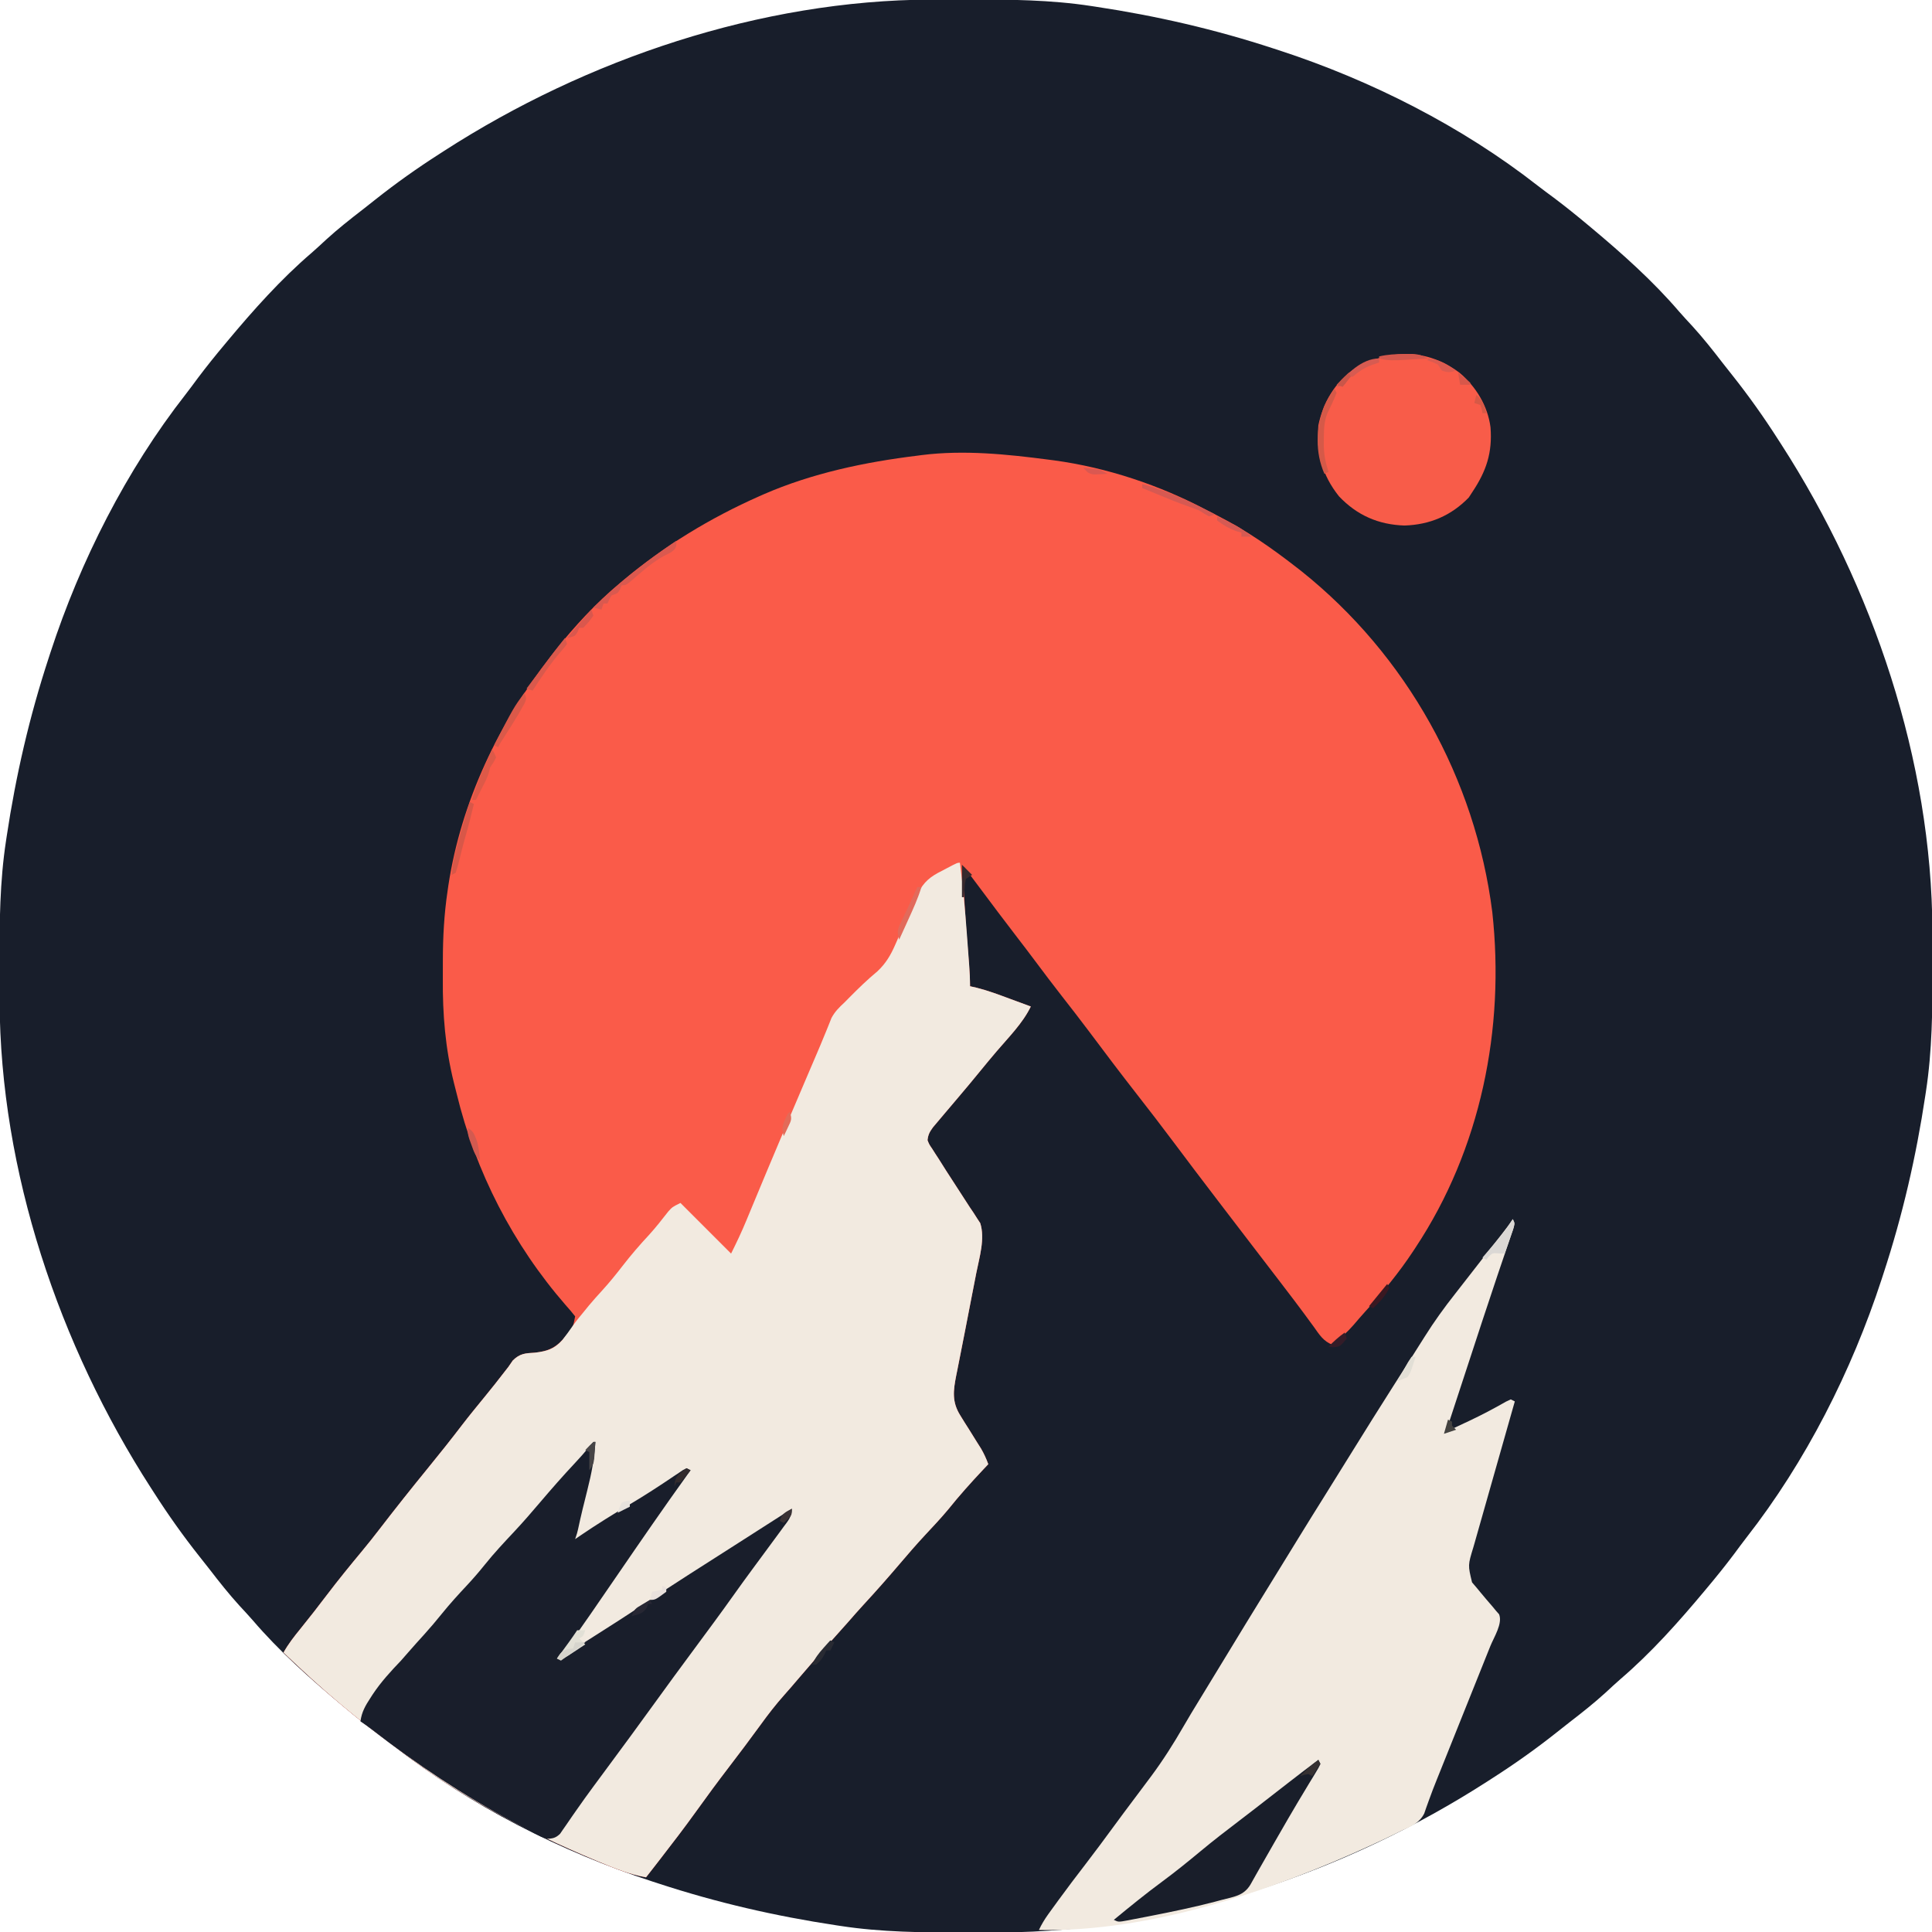
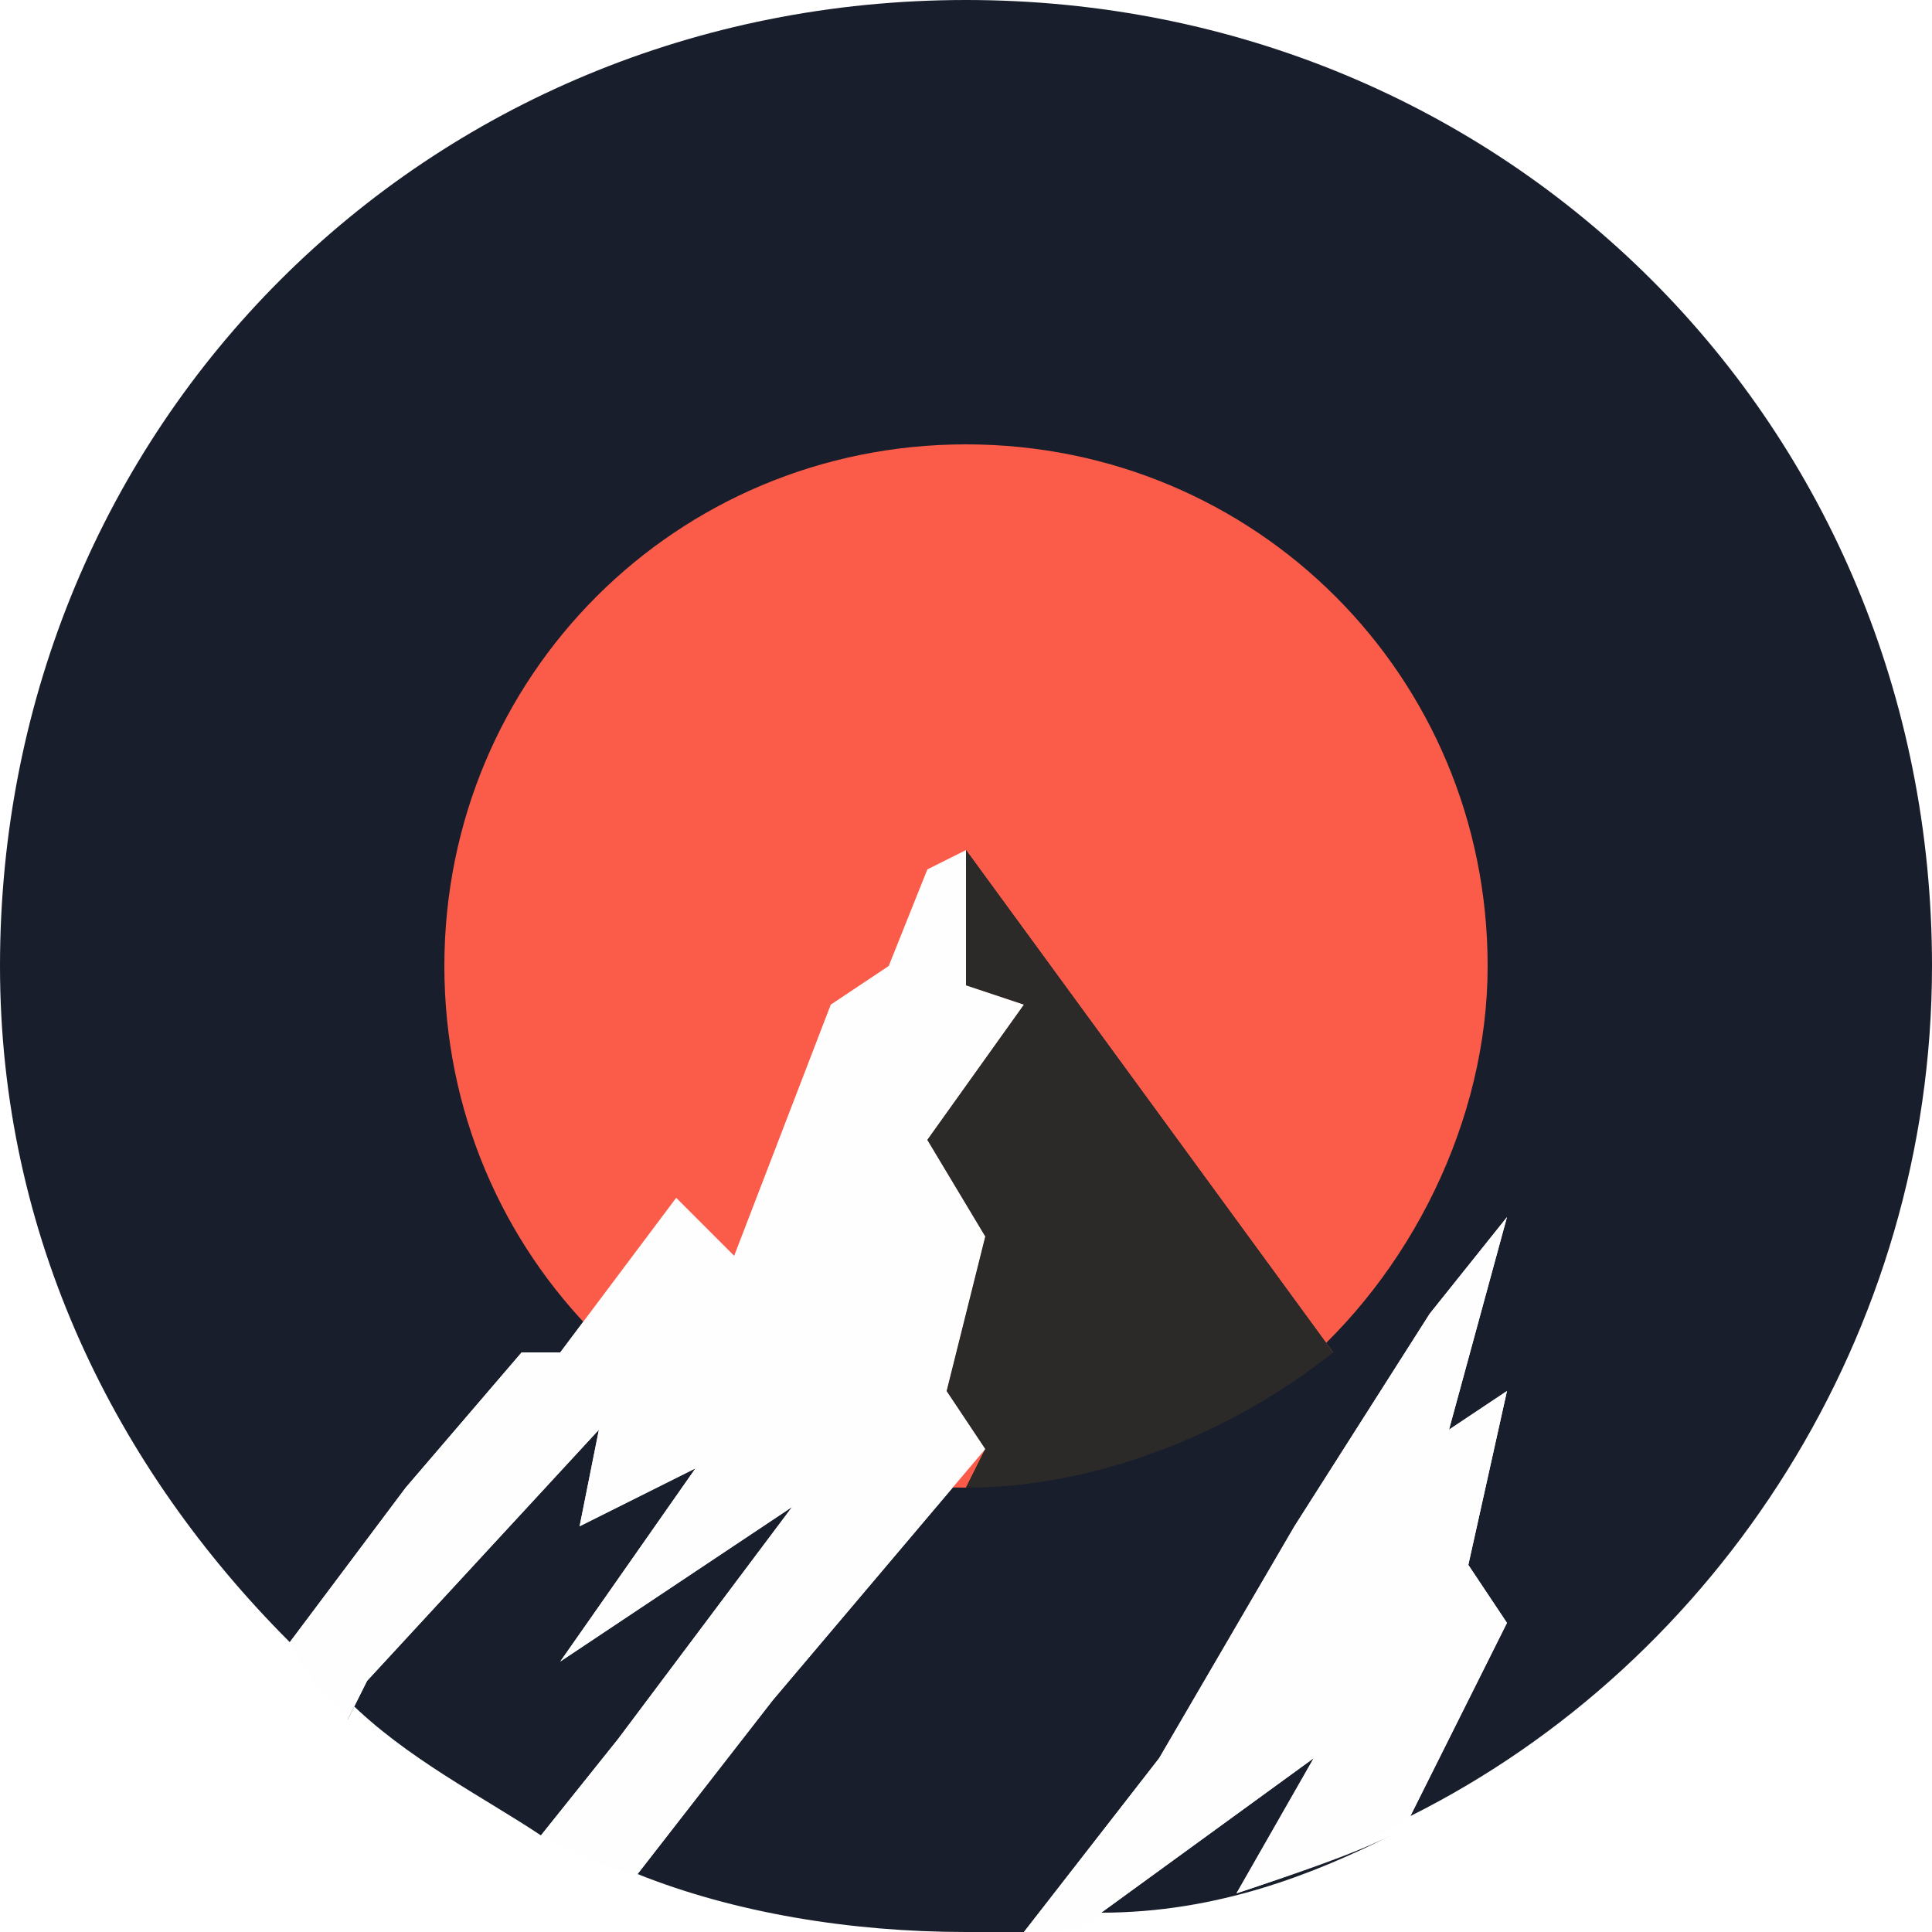
- <svg xmlns="http://www.w3.org/2000/svg" version="1.1" width="954" height="954">
-   <path d="M0 0 C1.274 -0.007 2.548 -0.014 3.861 -0.021 C7.952 -0.041 12.042 -0.046 16.133 -0.047 C16.83 -0.047 17.527 -0.047 18.245 -0.048 C38.721 -0.049 58.968 0.079 79.258 3.203 C79.934 3.305 80.611 3.407 81.308 3.512 C111.342 8.037 140.37 14.724 169.258 24.203 C170.183 24.503 171.108 24.804 172.061 25.113 C217.263 39.881 262.056 62.538 299.554 91.88 C302.193 93.929 304.884 95.904 307.57 97.891 C313.269 102.17 318.795 106.627 324.258 111.203 C325.034 111.85 325.034 111.85 325.826 112.51 C341.149 125.306 356.395 138.882 369.395 154.062 C371.547 156.535 373.778 158.926 376.008 161.328 C381.232 167.064 385.998 173.089 390.729 179.233 C392.351 181.324 393.996 183.395 395.645 185.465 C403.764 195.697 411.22 206.201 418.258 217.203 C419.021 218.383 419.021 218.383 419.799 219.586 C465.1 289.866 494.15 375.847 494.461 459.945 C494.468 461.22 494.475 462.494 494.482 463.807 C494.502 467.897 494.507 471.988 494.508 476.078 C494.508 477.124 494.508 477.124 494.509 478.19 C494.51 498.666 494.382 518.914 491.258 539.203 C491.105 540.218 491.105 540.218 490.949 541.253 C486.424 571.287 479.737 600.316 470.258 629.203 C469.808 630.591 469.808 630.591 469.348 632.006 C454.58 677.208 431.923 722.001 402.581 759.5 C400.532 762.138 398.557 764.829 396.57 767.516 C392.291 773.214 387.834 778.741 383.258 784.203 C382.827 784.721 382.395 785.238 381.951 785.771 C369.155 801.094 355.579 816.341 340.398 829.34 C337.926 831.492 335.535 833.723 333.133 835.953 C327.397 841.177 321.372 845.943 315.228 850.674 C313.137 852.297 311.066 853.941 308.996 855.59 C298.764 863.71 288.26 871.166 277.258 878.203 C276.078 878.966 276.078 878.966 274.875 879.744 C204.595 925.046 118.614 954.095 34.516 954.406 C33.241 954.413 31.967 954.42 30.654 954.428 C26.564 954.447 22.473 954.452 18.383 954.453 C17.686 954.453 16.989 954.454 16.271 954.454 C-4.205 954.455 -24.453 954.327 -44.742 951.203 C-45.757 951.05 -45.757 951.05 -46.792 950.895 C-76.826 946.369 -105.855 939.682 -134.742 930.203 C-136.13 929.753 -136.13 929.753 -137.545 929.293 C-182.747 914.525 -227.54 891.868 -265.039 862.526 C-267.677 860.477 -270.369 858.502 -273.055 856.516 C-278.753 852.236 -284.28 847.78 -289.742 843.203 C-290.26 842.772 -290.777 842.341 -291.311 841.896 C-306.633 829.1 -321.88 815.524 -334.879 800.344 C-337.031 797.871 -339.262 795.48 -341.492 793.078 C-346.716 787.343 -351.482 781.318 -356.213 775.173 C-357.836 773.083 -359.48 771.011 -361.129 768.941 C-369.249 758.709 -376.705 748.205 -383.742 737.203 C-384.251 736.417 -384.759 735.63 -385.283 734.82 C-430.585 664.54 -459.634 578.56 -459.945 494.461 C-459.952 493.187 -459.959 491.912 -459.967 490.6 C-459.986 486.509 -459.991 482.419 -459.992 478.328 C-459.992 477.631 -459.993 476.934 -459.993 476.216 C-459.994 455.74 -459.866 435.493 -456.742 415.203 C-456.589 414.188 -456.589 414.188 -456.434 413.153 C-451.908 383.119 -445.221 354.091 -435.742 325.203 C-435.442 324.278 -435.142 323.353 -434.833 322.4 C-420.064 277.198 -397.408 232.405 -368.065 194.907 C-366.016 192.268 -364.041 189.577 -362.055 186.891 C-357.775 181.192 -353.319 175.665 -348.742 170.203 C-348.311 169.686 -347.88 169.168 -347.436 168.635 C-334.639 153.312 -321.063 138.066 -305.883 125.066 C-303.41 122.914 -301.019 120.683 -298.617 118.453 C-292.882 113.229 -286.857 108.463 -280.712 103.732 C-278.622 102.11 -276.55 100.465 -274.48 98.816 C-264.248 90.697 -253.744 83.241 -242.742 76.203 C-241.956 75.695 -241.169 75.186 -240.359 74.662 C-170.079 29.361 -84.099 0.311 0 0 Z " fill="#181E2B" transform="translate(459.7422,-0.203125)" />
-   <path d="M0 0 C0.826 0.107 1.653 0.214 2.504 0.324 C28.756 3.893 54.761 12.604 78.124 25.009 C80.004 26.002 81.896 26.968 83.793 27.93 C97.448 34.927 109.907 43.574 122 53 C122.878 53.683 123.756 54.366 124.66 55.07 C176.52 96.466 210.541 157.522 218.875 223.375 C225.201 280.964 213.16 340.418 181 389 C180.6 389.609 180.201 390.218 179.789 390.846 C172.752 401.508 164.73 411.226 156.125 420.652 C154.165 422.818 152.267 425.025 150.375 427.25 C147.204 430.904 143.745 433.943 140 437 C135.525 435.463 133.39 431.87 130.75 428.188 C129.686 426.736 128.621 425.286 127.555 423.836 C126.985 423.057 126.415 422.278 125.827 421.476 C122.56 417.05 119.215 412.684 115.875 408.312 C115.187 407.411 114.499 406.509 113.791 405.58 C109.363 399.777 104.92 393.985 100.465 388.203 C95.896 382.27 91.352 376.317 86.807 370.366 C85.571 368.748 84.336 367.131 83.1 365.513 C75.815 355.978 68.557 346.425 61.375 336.812 C55.479 328.924 49.468 321.133 43.406 313.371 C35.341 303.039 27.43 292.592 19.589 282.089 C15.209 276.241 10.719 270.48 6.22 264.722 C1.828 259.091 -2.478 253.402 -6.749 247.679 C-9.737 243.676 -12.757 239.702 -15.812 235.75 C-22.049 227.674 -28.148 219.496 -34.26 211.326 C-36.837 207.882 -39.418 204.441 -42 201 C-42.247 212.971 -41.469 224.761 -40.5 236.688 C-40.284 239.399 -40.07 242.11 -39.858 244.821 C-39.727 246.492 -39.593 248.163 -39.457 249.833 C-39.185 253.239 -39 256.58 -39 260 C-37.917 260.245 -36.834 260.49 -35.719 260.742 C-30.168 262.13 -24.858 264.135 -19.5 266.125 C-18.487 266.498 -17.474 266.87 -16.43 267.254 C-13.952 268.166 -11.475 269.081 -9 270 C-13.012 278.3 -19.914 285.12 -25.861 292.111 C-28.779 295.544 -31.656 299.005 -34.5 302.5 C-37.788 306.54 -41.128 310.53 -44.5 314.5 C-45.882 316.132 -47.263 317.765 -48.644 319.398 C-49.544 320.461 -50.445 321.522 -51.349 322.583 C-52.614 324.07 -53.87 325.566 -55.125 327.062 C-55.849 327.92 -56.574 328.777 -57.32 329.66 C-58.996 331.995 -59.662 333.189 -60 336 C-59.173 338.104 -59.173 338.104 -57.746 340.176 C-57.227 340.993 -56.709 341.809 -56.174 342.651 C-55.601 343.529 -55.028 344.408 -54.438 345.312 C-53.246 347.202 -52.055 349.091 -50.863 350.98 C-48.924 354.019 -46.97 357.045 -44.99 360.057 C-43.012 363.066 -41.068 366.094 -39.125 369.125 C-38.5 370.047 -37.876 370.969 -37.232 371.919 C-36.663 372.815 -36.094 373.71 -35.508 374.633 C-34.999 375.405 -34.49 376.177 -33.965 376.973 C-31.517 384.651 -34.396 393.886 -35.926 401.617 C-36.115 402.595 -36.304 403.573 -36.498 404.58 C-37.098 407.68 -37.705 410.777 -38.312 413.875 C-38.708 415.911 -39.103 417.948 -39.498 419.984 C-39.891 422.008 -40.283 424.031 -40.676 426.055 C-40.965 427.547 -40.965 427.547 -41.26 429.069 C-42.224 434.029 -43.196 438.987 -44.185 443.942 C-44.554 445.818 -44.924 447.694 -45.293 449.57 C-45.466 450.42 -45.638 451.27 -45.816 452.145 C-47.285 459.669 -48.045 465.21 -43.789 471.977 C-43.121 473.059 -42.454 474.142 -41.766 475.258 C-41.059 476.369 -40.353 477.48 -39.625 478.625 C-38.239 480.844 -36.856 483.066 -35.477 485.289 C-34.859 486.266 -34.241 487.242 -33.604 488.249 C-32.125 490.785 -31.006 493.246 -30 496 C-30.834 496.883 -31.668 497.766 -32.527 498.676 C-38.486 505.019 -44.24 511.414 -49.684 518.211 C-53.36 522.637 -57.304 526.808 -61.227 531.016 C-65.52 535.621 -69.623 540.381 -73.703 545.176 C-79.528 552.013 -85.445 558.733 -91.543 565.328 C-94.165 568.18 -96.72 571.081 -99.258 574.008 C-101.315 576.36 -103.406 578.68 -105.5 581 C-111.94 588.144 -118.227 595.412 -124.474 602.726 C-125.198 603.573 -125.198 603.573 -125.938 604.438 C-126.432 605.016 -126.926 605.594 -127.435 606.19 C-128.516 607.44 -129.607 608.681 -130.707 609.913 C-134.921 614.643 -138.731 619.554 -142.438 624.688 C-147.559 631.715 -152.769 638.664 -158.062 645.562 C-163.588 652.774 -168.977 660.066 -174.264 667.453 C-179.998 675.439 -185.98 683.229 -192 691 C-192.782 692.011 -193.565 693.021 -194.371 694.062 C-195.91 696.045 -197.454 698.023 -199 700 C-206.962 698.554 -214.057 695.756 -221.5 692.625 C-222.131 692.361 -222.763 692.097 -223.414 691.825 C-258.652 677.066 -293.129 658.929 -323.296 635.323 C-325.935 633.274 -328.626 631.299 -331.312 629.312 C-337.011 625.033 -342.538 620.577 -348 616 C-348.523 615.563 -349.046 615.127 -349.584 614.677 C-359.39 606.47 -368.739 597.815 -378 589 C-375.599 584.713 -372.722 581.038 -369.625 577.25 C-365.194 571.778 -360.872 566.24 -356.625 560.625 C-350.968 553.164 -345.061 545.935 -339.082 538.73 C-336.241 535.304 -333.476 531.828 -330.766 528.297 C-322.986 518.176 -315.043 508.172 -306.969 498.285 C-301.067 491.056 -295.264 483.781 -289.605 476.359 C-286.04 471.724 -282.323 467.211 -278.623 462.682 C-275.207 458.498 -271.84 454.285 -268.562 449.992 C-268.047 449.335 -267.531 448.677 -267 448 C-266.281 446.952 -265.561 445.904 -264.82 444.824 C-261.297 441.296 -258.594 441.214 -253.875 440.938 C-246.743 440.15 -242.938 438.108 -238.438 432.5 C-234.992 428.252 -234.992 428.252 -234 423 C-235.51 421.061 -237.045 419.258 -238.688 417.438 C-264.698 387.55 -283.177 351.541 -292.493 313.082 C-292.934 311.269 -293.399 309.462 -293.867 307.656 C-298.108 290.693 -299.482 273.706 -299.336 256.269 C-299.312 253.238 -299.316 250.207 -299.322 247.176 C-299.306 235.64 -298.697 224.411 -297 213 C-296.797 211.583 -296.797 211.583 -296.59 210.138 C-290.236 168.606 -271.669 129.944 -246 97 C-245.328 96.134 -244.657 95.267 -243.965 94.375 C-234.405 82.368 -223.788 70.841 -212 61 C-211.475 60.558 -210.951 60.115 -210.41 59.66 C-190.035 42.571 -167.29 28.755 -143 18 C-142.348 17.711 -141.696 17.423 -141.025 17.125 C-116.977 6.648 -90.932 1.17 -65 -2 C-64.283 -2.096 -63.566 -2.191 -62.828 -2.29 C-42.006 -4.907 -20.69 -2.706 0 0 Z " fill="#FA5B49" transform="translate(518,227)" />
-   <path d="M0 0 C1.49 11.698 2.583 23.392 3.433 35.153 C3.628 37.855 3.829 40.558 4.031 43.26 C4.159 44.992 4.287 46.725 4.414 48.457 C4.473 49.258 4.533 50.059 4.594 50.884 C4.837 54.27 5 57.603 5 61 C6.083 61.245 7.166 61.49 8.281 61.742 C13.832 63.13 19.142 65.135 24.5 67.125 C25.513 67.498 26.526 67.87 27.57 68.254 C30.048 69.166 32.525 70.081 35 71 C30.988 79.3 24.086 86.12 18.139 93.111 C15.221 96.544 12.344 100.005 9.5 103.5 C6.212 107.54 2.872 111.53 -0.5 115.5 C-1.882 117.132 -3.263 118.765 -4.644 120.398 C-5.544 121.461 -6.445 122.522 -7.349 123.583 C-8.614 125.07 -9.87 126.566 -11.125 128.062 C-11.849 128.92 -12.574 129.777 -13.32 130.66 C-14.996 132.995 -15.662 134.189 -16 137 C-15.173 139.104 -15.173 139.104 -13.746 141.176 C-12.968 142.401 -12.968 142.401 -12.174 143.651 C-11.601 144.529 -11.028 145.408 -10.438 146.312 C-9.246 148.202 -8.055 150.091 -6.863 151.98 C-4.924 155.019 -2.97 158.045 -0.99 161.057 C0.988 164.066 2.932 167.094 4.875 170.125 C5.5 171.047 6.124 171.969 6.768 172.919 C7.337 173.815 7.906 174.71 8.492 175.633 C9.256 176.791 9.256 176.791 10.035 177.973 C12.483 185.651 9.604 194.886 8.074 202.617 C7.885 203.595 7.696 204.573 7.502 205.58 C6.902 208.68 6.295 211.777 5.688 214.875 C5.292 216.911 4.897 218.948 4.502 220.984 C4.109 223.008 3.717 225.031 3.324 227.055 C3.131 228.049 2.938 229.044 2.74 230.069 C1.776 235.029 0.804 239.987 -0.185 244.942 C-0.554 246.818 -0.924 248.694 -1.293 250.57 C-1.466 251.42 -1.638 252.27 -1.816 253.145 C-3.285 260.669 -4.045 266.21 0.211 272.977 C0.879 274.059 1.546 275.142 2.234 276.258 C2.941 277.369 3.647 278.48 4.375 279.625 C5.761 281.844 7.144 284.066 8.523 286.289 C9.141 287.266 9.759 288.242 10.396 289.249 C11.875 291.785 12.994 294.246 14 297 C13.166 297.883 12.332 298.766 11.473 299.676 C5.514 306.019 -0.24 312.414 -5.684 319.211 C-9.36 323.637 -13.304 327.808 -17.227 332.016 C-21.52 336.621 -25.623 341.381 -29.703 346.176 C-35.528 353.013 -41.445 359.733 -47.543 366.328 C-50.165 369.18 -52.72 372.081 -55.258 375.008 C-57.315 377.36 -59.406 379.68 -61.5 382 C-67.94 389.144 -74.227 396.412 -80.474 403.726 C-81.198 404.573 -81.198 404.573 -81.938 405.438 C-82.432 406.016 -82.926 406.594 -83.435 407.19 C-84.516 408.44 -85.607 409.681 -86.707 410.913 C-90.921 415.643 -94.731 420.554 -98.438 425.688 C-103.559 432.715 -108.769 439.664 -114.062 446.562 C-119.588 453.774 -124.977 461.066 -130.264 468.453 C-135.998 476.439 -141.98 484.229 -148 492 C-148.782 493.011 -149.565 494.021 -150.371 495.062 C-151.91 497.045 -153.454 499.023 -155 501 C-162.962 499.554 -170.057 496.756 -177.5 493.625 C-178.131 493.361 -178.763 493.097 -179.414 492.825 C-214.652 478.066 -249.129 459.929 -279.296 436.323 C-281.935 434.274 -284.626 432.299 -287.312 430.312 C-293.011 426.033 -298.538 421.577 -304 417 C-304.523 416.563 -305.046 416.127 -305.584 415.677 C-315.39 407.47 -324.739 398.815 -334 390 C-331.599 385.713 -328.722 382.038 -325.625 378.25 C-321.194 372.778 -316.872 367.24 -312.625 361.625 C-306.968 354.164 -301.061 346.935 -295.082 339.73 C-292.241 336.304 -289.476 332.828 -286.766 329.297 C-278.986 319.176 -271.043 309.172 -262.969 299.285 C-257.067 292.056 -251.264 284.781 -245.605 277.359 C-242.04 272.724 -238.323 268.211 -234.623 263.682 C-231.207 259.498 -227.84 255.285 -224.562 250.992 C-224.047 250.335 -223.531 249.677 -223 249 C-222.281 247.952 -221.561 246.904 -220.82 245.824 C-217.296 242.295 -214.595 242.218 -209.875 241.938 C-204.053 241.256 -200.283 240.173 -196.338 235.71 C-194.549 233.423 -192.838 231.097 -191.192 228.705 C-189.39 226.127 -187.383 223.731 -185.375 221.312 C-184.648 220.418 -183.921 219.523 -183.172 218.602 C-181.053 216.064 -178.861 213.622 -176.625 211.188 C-173.064 207.286 -169.788 203.238 -166.562 199.062 C-162.415 193.697 -158.048 188.645 -153.422 183.68 C-150.098 180.003 -147.05 176.126 -144.008 172.215 C-142 170 -142 170 -138 168 C-129.75 176.25 -121.5 184.5 -113 193 C-110.298 187.596 -107.775 182.277 -105.48 176.711 C-105.149 175.914 -104.817 175.117 -104.476 174.296 C-103.756 172.565 -103.037 170.834 -102.318 169.102 C-100.343 164.34 -98.358 159.582 -96.371 154.824 C-95.735 153.301 -95.735 153.301 -95.086 151.747 C-89.701 138.868 -84.226 126.028 -78.75 113.188 C-78.257 112.031 -77.764 110.875 -77.256 109.684 C-76.532 107.986 -76.532 107.986 -75.794 106.253 C-75.324 105.151 -74.854 104.048 -74.369 102.912 C-73.459 100.781 -72.548 98.649 -71.634 96.519 C-69.779 92.192 -67.933 87.865 -66.174 83.499 C-65.908 82.849 -65.643 82.199 -65.369 81.529 C-64.711 79.912 -64.066 78.289 -63.423 76.665 C-61.728 73.49 -59.635 71.432 -57 69 C-56.21 68.198 -55.42 67.396 -54.605 66.57 C-50.151 62.065 -45.671 57.709 -40.789 53.668 C-36.642 49.802 -34.19 45.656 -31.941 40.484 C-31.67 39.869 -31.399 39.254 -31.12 38.62 C-30.26 36.666 -29.411 34.709 -28.562 32.75 C-26.415 27.814 -24.236 22.896 -22 18 C-21.593 17.093 -21.186 16.185 -20.766 15.25 C-17.887 9.406 -14.535 6.793 -8.75 3.938 C-7.652 3.355 -7.652 3.355 -6.531 2.76 C-1.275 0 -1.275 0 0 0 Z " fill="#F2EAE0" transform="translate(474,426)" />
-   <path d="M0 0 C1 2 1 2 0.361 4.469 C-0.007 5.54 -0.375 6.611 -0.754 7.715 C-0.962 8.33 -1.17 8.944 -1.385 9.577 C-1.853 10.957 -2.324 12.336 -2.798 13.714 C-4.159 17.672 -5.494 21.639 -6.832 25.605 C-7.14 26.517 -7.448 27.428 -7.766 28.367 C-12.599 42.691 -17.281 57.066 -21.99 71.431 C-23.254 75.286 -24.519 79.141 -25.783 82.996 C-28.19 90.33 -30.595 97.665 -33 105 C-29.989 103.59 -26.981 102.174 -23.973 100.758 C-23.13 100.363 -22.287 99.968 -21.419 99.562 C-15.25 96.653 -9.289 93.51 -3.371 90.117 C-2.589 89.749 -1.806 89.38 -1 89 C-0.34 89.33 0.32 89.66 1 90 C0.727 90.959 0.453 91.919 0.172 92.907 C-2.41 101.968 -4.985 111.031 -7.554 120.095 C-8.874 124.755 -10.197 129.414 -11.525 134.071 C-12.808 138.57 -14.084 143.07 -15.357 147.571 C-15.843 149.284 -16.33 150.997 -16.82 152.709 C-17.508 155.115 -18.188 157.523 -18.867 159.932 C-19.069 160.632 -19.271 161.333 -19.479 162.055 C-22.176 170.861 -22.176 170.861 -20.121 179.344 C-19.248 180.414 -18.352 181.465 -17.438 182.5 C-16.752 183.337 -16.752 183.337 -16.052 184.192 C-14.051 186.631 -11.988 189.014 -9.926 191.402 C-9.096 192.41 -9.096 192.41 -8.25 193.438 C-7.76 193.993 -7.27 194.549 -6.766 195.121 C-4.908 199.68 -9.304 206.394 -11.085 210.819 C-11.39 211.579 -11.694 212.339 -12.008 213.122 C-13.01 215.625 -14.015 218.127 -15.02 220.629 C-15.722 222.383 -16.425 224.137 -17.127 225.891 C-18.977 230.507 -20.828 235.123 -22.68 239.739 C-25.633 247.101 -28.584 254.463 -31.534 261.826 C-32.557 264.379 -33.581 266.931 -34.606 269.484 C-34.927 270.285 -35.248 271.087 -35.579 271.913 C-36.202 273.465 -36.825 275.017 -37.451 276.568 C-38.829 280 -40.173 283.436 -41.413 286.921 C-41.832 288.084 -42.251 289.248 -42.682 290.446 C-43.027 291.445 -43.372 292.445 -43.728 293.475 C-46.121 298.225 -50.316 299.921 -55 302 C-55.994 302.496 -56.988 302.991 -58.012 303.502 C-61.317 305.142 -64.649 306.705 -68 308.25 C-68.606 308.53 -69.213 308.81 -69.837 309.099 C-118.933 331.698 -179.243 352.161 -234 351 C-232.683 348.225 -231.216 345.759 -229.418 343.27 C-228.649 342.202 -228.649 342.202 -227.864 341.114 C-227.31 340.354 -226.757 339.595 -226.188 338.812 C-225.32 337.616 -225.32 337.616 -224.435 336.396 C-220.031 330.35 -215.516 324.395 -210.95 318.47 C-206.269 312.386 -201.71 306.217 -197.169 300.027 C-193.892 295.561 -190.594 291.113 -187.26 286.69 C-184.83 283.467 -182.413 280.235 -180 277 C-179.343 276.122 -179.343 276.122 -178.673 275.226 C-172.729 267.239 -167.51 259.001 -162.539 250.379 C-160.074 246.105 -157.521 241.891 -154.938 237.688 C-149.676 229.115 -144.454 220.52 -139.24 211.918 C-134.193 203.592 -129.11 195.288 -124 187 C-122.666 184.833 -121.333 182.667 -120 180.5 C-112 167.5 -112 167.5 -110.003 164.256 C-108.658 162.07 -107.315 159.884 -105.971 157.697 C-101.617 150.611 -97.229 143.548 -92.812 136.5 C-87.957 128.743 -83.121 120.974 -78.312 113.188 C-72.274 103.416 -66.157 93.697 -60 84 C-59.426 83.095 -58.851 82.191 -58.26 81.259 C-55.263 76.539 -52.261 71.822 -49.254 67.109 C-47.312 64.065 -45.379 61.015 -43.465 57.953 C-38.847 50.598 -33.835 43.65 -28.451 36.841 C-26.24 34.035 -24.054 31.209 -21.865 28.386 C-16.4 21.341 -10.91 14.316 -5.375 7.326 C-3.485 4.931 -1.694 2.541 0 0 Z " fill="#F2EAE0" transform="translate(747,602)" />
-   <path d="M0 0 C0.33 0 0.66 0 1 0 C0.521 8.134 -0.937 15.737 -2.938 23.625 C-3.468 25.763 -3.998 27.901 -4.527 30.039 C-4.78 31.05 -5.032 32.061 -5.292 33.103 C-6.109 36.448 -6.857 39.805 -7.573 43.173 C-8 45 -8 45 -9 48 C-8.149 47.417 -7.298 46.835 -6.422 46.234 C1.627 40.771 9.825 35.648 18.202 30.703 C25.536 26.347 32.665 21.706 39.729 16.925 C40.919 16.132 40.919 16.132 42.133 15.324 C42.833 14.851 43.533 14.377 44.254 13.889 C44.83 13.596 45.406 13.302 46 13 C46.99 13.495 46.99 13.495 48 14 C47.464 14.744 46.928 15.488 46.375 16.254 C34.79 32.375 23.528 48.727 12.303 65.1 C8.639 70.443 4.967 75.782 1.293 81.12 C0.453 82.342 -0.387 83.564 -1.227 84.786 C-6.373 92.275 -11.624 99.674 -17 107 C-16.331 106.574 -15.661 106.147 -14.972 105.708 C-10.198 102.669 -5.422 99.633 -0.641 96.605 C8.168 91.023 16.953 85.419 25.611 79.605 C40.118 69.868 54.916 60.561 69.636 51.151 C74.883 47.796 80.128 44.438 85.374 41.081 C88.053 39.366 90.731 37.652 93.41 35.938 C94.298 35.369 95.187 34.801 96.102 34.215 C96.728 33.814 97.355 33.413 98 33 C98 36.965 96.147 38.942 93.875 42 C93.434 42.605 92.993 43.21 92.539 43.834 C91.034 45.895 89.518 47.948 88 50 C86.857 51.552 85.713 53.104 84.57 54.656 C82.774 57.095 80.976 59.533 79.175 61.969 C75.742 66.617 72.343 71.286 69 76 C62.786 84.754 56.382 93.368 50 102 C43.124 111.303 36.26 120.612 29.5 130 C22.16 140.193 14.695 150.294 7.229 160.396 C6.051 161.991 4.873 163.586 3.695 165.182 C2.531 166.758 1.366 168.332 0.2 169.906 C-2.792 173.951 -5.728 178.024 -8.594 182.16 C-9.176 182.993 -9.759 183.825 -10.359 184.683 C-11.468 186.273 -12.566 187.872 -13.651 189.479 C-14.149 190.19 -14.647 190.9 -15.16 191.633 C-15.589 192.261 -16.019 192.889 -16.461 193.536 C-18.616 195.587 -20.04 195.856 -23 196 C-25.729 195.019 -25.729 195.019 -28.691 193.457 C-29.791 192.884 -30.891 192.31 -32.024 191.72 C-33.204 191.085 -34.384 190.449 -35.562 189.812 C-36.779 189.167 -37.996 188.522 -39.214 187.878 C-63.972 174.692 -87.243 159.263 -109.355 142.031 C-111.189 140.623 -113.076 139.283 -115 138 C-114.447 133.454 -112.528 130.135 -110.062 126.375 C-109.665 125.763 -109.267 125.15 -108.858 124.519 C-104.808 118.445 -100.041 113.276 -95 108 C-93.804 106.654 -92.615 105.3 -91.438 103.938 C-88.873 100.983 -86.259 98.08 -83.625 95.188 C-80.534 91.768 -77.575 88.28 -74.688 84.688 C-70.796 79.873 -66.669 75.349 -62.44 70.834 C-59.343 67.509 -56.404 64.113 -53.562 60.562 C-48.977 54.849 -44.003 49.548 -38.996 44.207 C-34.63 39.548 -30.468 34.729 -26.336 29.863 C-20.719 23.261 -15.03 16.76 -9.097 10.439 C-6.717 7.897 -4.417 5.321 -2.215 2.625 C-1.484 1.759 -0.753 0.892 0 0 Z " fill="#191E2B" transform="translate(293,712)" />
-   <path d="M0 0 C8.015 6.768 13.83 16.315 15.184 26.844 C16.161 39.414 13.125 48.46 6.184 58.844 C5.606 59.731 5.029 60.617 4.434 61.531 C-4.332 70.541 -14.817 74.948 -27.316 75.344 C-40.172 74.924 -50.749 70.3 -59.66 60.898 C-68.119 50.239 -70.887 39.317 -69.816 25.844 C-67.525 14.675 -61.456 4.204 -51.816 -2.156 C-34.595 -11.902 -16.243 -12.267 0 0 Z " fill="#F85C49" transform="translate(720.8164,184.1562)" />
-   <path d="M0 0 C0.495 0.99 0.495 0.99 1 2 C0.158 3.834 0.158 3.834 -1.219 6.094 C-1.988 7.373 -1.988 7.373 -2.773 8.678 C-3.343 9.609 -3.913 10.54 -4.5 11.5 C-5.703 13.499 -6.905 15.499 -8.105 17.5 C-8.741 18.557 -9.377 19.614 -10.033 20.703 C-13.353 26.267 -16.582 31.883 -19.812 37.5 C-20.446 38.6 -21.08 39.699 -21.733 40.832 C-24.389 45.442 -27.038 50.056 -29.656 54.688 C-30.217 55.678 -30.217 55.678 -30.79 56.689 C-31.724 58.343 -32.653 60 -33.582 61.656 C-36.945 67.215 -41.915 67.594 -47.875 69.188 C-48.996 69.488 -50.117 69.789 -51.271 70.1 C-61.603 72.787 -72.025 74.952 -82.5 77 C-83.307 77.159 -84.113 77.319 -84.944 77.483 C-87.243 77.935 -89.543 78.376 -91.844 78.812 C-92.538 78.949 -93.233 79.085 -93.949 79.225 C-98.768 80.116 -98.768 80.116 -101 79 C-93.141 72.521 -85.257 66.114 -77.062 60.062 C-70.583 55.271 -64.349 50.232 -58.154 45.079 C-51.893 39.88 -45.484 34.918 -39 30 C-36.936 28.418 -34.874 26.835 -32.812 25.25 C-32.292 24.85 -31.772 24.451 -31.237 24.039 C-25.619 19.717 -20.029 15.359 -14.443 10.997 C-9.669 7.276 -4.855 3.614 0 0 Z " fill="#191E2A" transform="translate(651,869)" />
-   <path d="M0 0 C0 3 0 3 -1.125 4.5 C-3 6 -3 6 -5.562 7.188 C-11.857 10.506 -17.118 15.383 -22.5 20 C-25 22 -25 22 -27 22 C-27.268 22.639 -27.536 23.279 -27.812 23.938 C-29 26 -29 26 -32 27 C-33.209 29 -33.209 29 -34 31 C-34.66 31 -35.32 31 -36 31 C-36.495 32.485 -36.495 32.485 -37 34 C-38.32 33.67 -39.64 33.34 -41 33 C-28.301 20.704 -14.645 9.896 0 0 Z " fill="#DA594F" transform="translate(334,267)" />
-   <path d="M0 0 C0.33 0.66 0.66 1.32 1 2 C-0.421 5.553 -1.976 8.951 -3.688 12.375 C-5.304 16.704 -5.291 20.997 -5.312 25.562 C-5.318 26.283 -5.323 27.003 -5.329 27.746 C-5.266 32.501 -4.49 36.483 -3 41 C-3.99 41.495 -3.99 41.495 -5 42 C-9.724 31.292 -9.165 19.422 -5.156 8.613 C-3.737 5.406 -2.15 2.765 0 0 Z " fill="#D55948" transform="translate(659,192)" />
-   <path d="M0 0 C1 2 1 2 0.004 5.477 C-0.469 6.862 -0.95 8.245 -1.438 9.625 C-1.68 10.331 -1.923 11.038 -2.174 11.766 C-2.776 13.513 -3.387 15.257 -4 17 C-4.951 16.969 -5.903 16.938 -6.883 16.906 C-9.994 16.687 -9.994 16.687 -11.875 18.5 C-12.246 18.995 -12.617 19.49 -13 20 C-13.66 19.67 -14.32 19.34 -15 19 C-14.252 18.131 -13.505 17.262 -12.734 16.367 C-11.739 15.203 -10.745 14.039 -9.75 12.875 C-9.259 12.305 -8.768 11.735 -8.262 11.148 C-5.22 7.579 -2.524 3.954 0 0 Z " fill="#DBD8D5" transform="translate(747,602)" />
-   <path d="M0 0 C12.718 3.461 24.323 9.006 36 15 C35.01 15.33 34.02 15.66 33 16 C31.302 15.054 29.638 14.046 28 13 C26.33 12.33 24.641 11.706 22.938 11.125 C17.784 9.312 12.757 7.277 7.727 5.148 C5.162 4.068 2.587 3.025 0 2 C0 1.34 0 0.68 0 0 Z " fill="#D65952" transform="translate(564,239)" />
-   <path d="M0 0 C0.66 0.33 1.32 0.66 2 1 C1.543 2.855 1.084 4.709 0.625 6.562 C0.37 7.595 0.115 8.628 -0.148 9.691 C-0.727 11.939 -1.338 14.179 -1.977 16.41 C-2.69 18.914 -3.367 21.406 -4 23.93 C-4.165 24.579 -4.33 25.229 -4.5 25.898 C-4.839 27.238 -5.172 28.579 -5.5 29.922 C-5.939 31.631 -6.463 33.319 -7 35 C-7.99 35.495 -7.99 35.495 -9 36 C-8.367 28.797 -6.502 22.121 -4.5 15.188 C-4.019 13.491 -4.019 13.491 -3.527 11.76 C-1.23 3.689 -1.23 3.689 0 0 Z " fill="#D85748" transform="translate(232,396)" />
-   <path d="M0 0 C1.32 0 2.64 0 4 0 C3 3 3 3 1 4 C1.99 4.99 2.98 5.98 4 7 C2.235 8.175 0.463 9.34 -1.312 10.5 C-2.299 11.15 -3.285 11.799 -4.301 12.469 C-7 14 -7 14 -10 14 C-9.169 12.861 -9.169 12.861 -8.32 11.699 C-7.596 10.705 -6.871 9.711 -6.125 8.688 C-5.406 7.701 -4.686 6.715 -3.945 5.699 C-2.594 3.825 -1.282 1.922 0 0 Z " fill="#E2E0D6" transform="translate(285,805)" />
-   <path d="M0 0 C0.33 0.99 0.66 1.98 1 3 C-0.073 4.385 -1.167 5.757 -2.336 7.062 C-7.39 12.947 -11.781 19.496 -16 26 C-16.99 25.67 -17.98 25.34 -19 25 C-6.043 7.66 -6.043 7.66 0 0 Z " fill="#D9594C" transform="translate(279,315)" />
-   <path d="M0 0 C1.082 1.844 1.082 1.844 2 4 C0.688 6.5 0.688 6.5 -1 9 C-1.137 9.583 -1.273 10.165 -1.414 10.766 C-2.217 13.826 -3.625 16.436 -5.062 19.25 C-5.61 20.328 -6.158 21.405 -6.723 22.516 C-7.144 23.335 -7.566 24.155 -8 25 C-8.66 25 -9.32 25 -10 25 C-7.376 16.356 -3.686 8.231 0 0 Z " fill="#DD5948" transform="translate(243,370)" />
-   <path d="M0 0 C1 3 1 3 0.031 5.312 C-0.727 6.643 -0.727 6.643 -1.5 8 C-2.05 8.968 -2.601 9.936 -3.168 10.934 C-5.56 14.937 -8.041 18.875 -10.582 22.785 C-12.005 24.922 -12.005 24.922 -13 27 C-13.66 26.67 -14.32 26.34 -15 26 C-5.426 7.468 -5.426 7.468 0 0 Z " fill="#DA5949" transform="translate(259,342)" />
-   <path d="M0 0 C0.66 0 1.32 0 2 0 C0.281 5.685 -2.164 10.984 -4.625 16.375 C-5.045 17.302 -5.465 18.229 -5.898 19.184 C-6.93 21.457 -7.964 23.729 -9 26 C-9.958 22.633 -9.993 21.24 -8.438 18.062 C-8.07 17.292 -7.703 16.521 -7.324 15.727 C-6.887 14.827 -6.45 13.927 -6 13 C-4.914 10.647 -3.83 8.293 -2.75 5.938 C-1.834 3.958 -0.918 1.979 0 0 Z " fill="#E26A5B" transform="translate(453,438)" />
-   <path d="M0 0 C0 0.66 0 1.32 0 2 C-1.217 2.413 -2.434 2.825 -3.688 3.25 C-7.383 4.617 -9.991 6.433 -13 9 C-13.66 9 -14.32 9 -15 9 C-15.248 9.639 -15.495 10.279 -15.75 10.938 C-17 13 -17 13 -19.078 13.629 C-20.029 13.813 -20.029 13.813 -21 14 C-16.219 7.71 -8.534 0 0 0 Z " fill="#D75B51" transform="translate(681,177)" />
-   <path d="M0 0 C1.301 -0.014 2.601 -0.028 3.941 -0.043 C7.234 0.174 8.649 0.645 11.438 2.188 C8.375 2.383 5.313 2.569 2.25 2.75 C0.954 2.834 0.954 2.834 -0.369 2.92 C-4.61 3.164 -8.42 3.345 -12.562 2.188 C-12.562 1.857 -12.562 1.528 -12.562 1.188 C-8.343 0.171 -4.334 0.022 0 0 Z " fill="#D4584D" transform="translate(693.5625,174.8125)" />
-   <path d="M0 0 C0.33 0.99 0.66 1.98 1 3 C-1.312 6.188 -1.312 6.188 -4 9 C-4.66 9 -5.32 9 -6 9 C-6.247 9.639 -6.495 10.279 -6.75 10.938 C-8 13 -8 13 -10.078 13.629 C-11.029 13.813 -11.029 13.813 -12 14 C-8 9.333 -4 4.667 0 0 Z " fill="#DA574D" transform="translate(292,301)" />
-   <path d="M0 0 C1.9 0.909 3.795 1.827 5.688 2.75 C7.271 3.516 7.271 3.516 8.887 4.297 C11.9 5.945 14.393 7.775 17 10 C15.35 10 13.7 10 12 10 C12 9.34 12 8.68 12 8 C11.134 7.753 10.268 7.505 9.375 7.25 C5.789 5.922 3.037 4.314 0 2 C0 1.34 0 0.68 0 0 Z " fill="#D55A53" transform="translate(601,255)" />
-   <path d="M0 0 C0.66 0.33 1.32 0.66 2 1 C1.34 2.32 0.68 3.64 0 5 C-0.66 5 -1.32 5 -2 5 C-2.268 5.598 -2.536 6.196 -2.812 6.812 C-3.999 8.998 -5.096 10.413 -7 12 C-7.66 12 -8.32 12 -9 12 C-7.556 8.761 -5.742 6.38 -3.375 3.75 C-2.743 3.044 -2.112 2.337 -1.461 1.609 C-0.979 1.078 -0.497 0.547 0 0 Z " fill="#282A32" transform="translate(410,810)" />
-   <path d="M0 0 C-0.114 1.772 -0.242 3.542 -0.375 5.312 C-0.445 6.299 -0.514 7.285 -0.586 8.301 C-1 11 -1 11 -3 14 C-3 11.03 -3 8.06 -3 5 C-3.66 4.67 -4.32 4.34 -5 4 C-1.125 0 -1.125 0 0 0 Z " fill="#464446" transform="translate(294,712)" />
-   <path d="M0 0 C1.65 1.65 3.3 3.3 5 5 C4.01 5.66 3.02 6.32 2 7 C1.42 9.195 1.42 9.195 1.312 11.625 C1.247 12.442 1.181 13.26 1.113 14.102 C1.076 14.728 1.039 15.355 1 16 C0.67 16 0.34 16 0 16 C0 10.72 0 5.44 0 0 Z " fill="#36292D" transform="translate(475,427)" />
-   <path d="M0 0 C1.65 0 3.3 0 5 0 C1.113 3.18 -2.9 6.106 -7 9 C-7.66 8.67 -8.32 8.34 -9 8 C-7.294 5.216 -6.524 4.146 -3.312 3.25 C-2.549 3.167 -1.786 3.085 -1 3 C-0.67 2.01 -0.34 1.02 0 0 Z " fill="#D6D4CD" transform="translate(284,811)" />
-   <path d="M0 0 C0.66 0 1.32 0 2 0 C-0.459 7.73 -0.459 7.73 -2 10 C-3.648 10.71 -5.315 11.381 -7 12 C-5.884 9.995 -4.757 7.996 -3.625 6 C-2.685 4.329 -2.685 4.329 -1.727 2.625 C-1.157 1.759 -0.587 0.892 0 0 Z " fill="#E2DFD6" transform="translate(697,670)" />
-   <path d="M0 0 C5.706 0.428 9.411 2.843 14 6 C10.99 6.934 10.133 7.044 7 6 C6.34 5.01 5.68 4.02 5 3 C2.448 1.795 2.448 1.795 0 1 C0 0.67 0 0.34 0 0 Z " fill="#DC5B50" transform="translate(705,177)" />
-   <path d="M0 0 C0.33 0.66 0.66 1.32 1 2 C-0.98 4.97 -0.98 4.97 -3 8 C-3.66 7.67 -4.32 7.34 -5 7 C-7.098 7.399 -7.098 7.399 -9 8 C-6.147 5.068 -3.349 2.357 0 0 Z " fill="#353031" transform="translate(651,869)" />
-   <path d="M0 0 C0.33 0.66 0.66 1.32 1 2 C-0.978 6.065 -3.737 8.914 -7 12 C-7.66 11.67 -8.32 11.34 -9 11 C-6.03 7.37 -3.06 3.74 0 0 Z " fill="#3A1821" transform="translate(685,634)" />
-   <path d="M0 0 C2.706 1.353 3.223 3.235 4.336 5.945 C5.41 9.269 5.695 12.526 6 16 C3.632 13.632 3.001 11.703 1.875 8.562 C1.522 7.594 1.169 6.626 0.805 5.629 C0 3 0 3 0 0 Z " fill="#D35A50" transform="translate(231,557)" />
-   <path d="M0 0 C0.33 0.66 0.66 1.32 1 2 C0.34 2 -0.32 2 -1 2 C-1.206 2.619 -1.413 3.237 -1.625 3.875 C-3.548 6.847 -5.666 7.13 -9 8 C-7.823 4.468 -7.044 4.137 -3.938 2.312 C-3.204 1.876 -2.471 1.439 -1.715 0.988 C-1.149 0.662 -0.583 0.336 0 0 Z " fill="#272733" transform="translate(321,790)" />
-   <path d="M0 0 C0.66 0.33 1.32 0.66 2 1 C2 1.66 2 2.32 2 3 C-3.412 7 -3.412 7 -6 7 C-5.67 5.68 -5.34 4.36 -5 3 C-3.35 2.67 -1.7 2.34 0 2 C0 1.34 0 0.68 0 0 Z " fill="#E9E1DD" transform="translate(327,783)" />
-   <path d="M0 0 C0.66 0.33 1.32 0.66 2 1 C0.384 3.041 -1.286 5.041 -3 7 C-3.66 7 -4.32 7 -5 7 C-5.33 7.66 -5.66 8.32 -6 9 C-5.694 5.326 -5.242 4.219 -2.438 1.688 C-1.633 1.131 -0.829 0.574 0 0 Z " fill="#322B2D" transform="translate(339,725)" />
-   <path d="M0 0 C0.33 0.99 0.66 1.98 1 3 C-2.323 6.938 -2.323 6.938 -5.75 7.25 C-6.492 7.168 -7.235 7.085 -8 7 C-5.484 4.394 -2.949 2.106 0 0 Z " fill="#341C28" transform="translate(664,658)" />
-   <path d="M0 0 C0 3 0 3 -2 5.188 C-2.66 5.786 -3.32 6.384 -4 7 C-4.66 6.67 -5.32 6.34 -6 6 C-4.755 2.264 -3.366 1.812 0 0 Z " fill="#3A3235" transform="translate(391,745)" />
-   <path d="M0 0 C1.214 3.642 0.667 4.332 -0.938 7.688 C-1.318 8.496 -1.698 9.304 -2.09 10.137 C-2.39 10.752 -2.691 11.366 -3 12 C-4.465 7.575 -3.02 5.117 -1 1 C-0.67 0.67 -0.34 0.34 0 0 Z " fill="#E36A58" transform="translate(390,549)" />
-   <path d="M0 0 C8.036 0.804 8.036 0.804 12 3 C10.563 3.081 9.126 3.139 7.688 3.188 C6.487 3.24 6.487 3.24 5.262 3.293 C2.521 2.938 1.708 2.106 0 0 Z " fill="#DA5851" transform="translate(535,231)" />
-   <path d="M0 0 C3.092 2.53 3.909 5.225 5 9 C4.34 9 3.68 9 3 9 C2.897 8.361 2.794 7.721 2.688 7.062 C2.461 6.382 2.234 5.701 2 5 C1.01 4.67 0.02 4.34 -1 4 C-0.67 2.68 -0.34 1.36 0 0 Z " fill="#D75946" transform="translate(729,195)" />
-   <path d="M0 0 C0 0.99 0 1.98 0 3 C-1.98 3.99 -3.96 4.98 -6 6 C-5.25 3.562 -5.25 3.562 -4 1 C-1.875 0.188 -1.875 0.188 0 0 Z " fill="#E7E2DD" transform="translate(311,741)" />
-   <path d="M0 0 C0.66 0.33 1.32 0.66 2 1 C2 1.66 2 2.32 2 3 C2.66 3.66 3.32 4.32 4 5 C2.02 5.66 0.04 6.32 -2 7 C-1.34 4.69 -0.68 2.38 0 0 Z " fill="#434240" transform="translate(715,701)" />
-   <path d="M0 0 C2.021 1.642 4.02 3.309 6 5 C6 5.33 6 5.66 6 6 C4.35 6 2.7 6 1 6 C0.67 4.02 0.34 2.04 0 0 Z " fill="#D8574A" transform="translate(720,184)" />
-   <path d="M0 0 C0.33 0.66 0.66 1.32 1 2 C-0.32 3.65 -1.64 5.3 -3 7 C-3.99 6.67 -4.98 6.34 -6 6 C-4.02 4.02 -2.04 2.04 0 0 Z " fill="#C95649" transform="translate(666,184)" />
+ <svg xmlns="http://www.w3.org/2000/svg" xml:space="preserve" width="100px" height="100px" version="1.1" style="shape-rendering:geometricPrecision; text-rendering:geometricPrecision; image-rendering:optimizeQuality; fill-rule:evenodd; clip-rule:evenodd" viewBox="0 0 100 100">
+   <defs>
+     <style type="text/css">
+    
+     .fil2 {fill:#FEFEFE}
+     .fil3 {fill:#2B2A29}
+     .fil0 {fill:#181E2B}
+     .fil1 {fill:#FB5C4A}
+    
+   </style>
+   </defs>
+   <g id="Ebene_x0020_1">
+     <path class="fil0" d="M50 0c28,0 50,22 50,50 0,19 -11,36 -27,44l5 -10 -2 -3 2 -9 -3 2 3 -11 -4 5 -7 11 -7 12 -7 9c1,0 1,0 1,0 -1,0 -3,0 -4,0 -6,0 -12,-1 -17,-3l7 -9 11 -13 -2 -3 2 -8 -3 -5 5 -7 -3 -1 0 -7 -2 1 -2 5 -3 2 -5 13 -3 -3 -6 8 -2 0 -6 7 -6 8 0 0c-9,-9 -15,-21 -15,-35 0,-28 22,-50 50,-50zm-17 97c0,0 0,0 -1,0 1,0 1,0 1,0zm-1 0c0,0 0,-1 -1,-1 1,0 1,1 1,1zm-1 -1c0,0 -1,0 -1,0 0,0 1,0 1,0zm-1 0c-1,0 -1,0 -1,0 0,0 0,0 1,0zm-2 -1c-3,-2 -7,-4 -10,-7 0,1 0,1 0,1l1 -2 12 -13 -1 5 6 -3 -7 10 12 -8 -9 12 -4 5zm-10 -7c-1,0 -1,0 -1,0 0,0 0,0 1,0zm-1 -1c-1,0 -1,0 -1,0 0,0 0,0 1,0zm56 7c0,0 0,1 -1,1 1,0 1,-1 1,-1zm-1 1c-4,2 -9,4 -15,4l11 -8 -4 7c3,-1 6,-2 8,-3zm-15 5c-1,0 -1,0 -1,0 0,0 0,0 1,0zm-2 0c0,0 0,0 0,0 0,0 0,0 0,0z" />
+     <path class="fil1" d="M50 23c15,0 27,12 27,27 0,8 -4,16 -10,21 1,0 1,-1 2,-1l-19 -26 0 7 3 1 -5 7 3 5 -2 8 2 3 -1 2c-15,0 -27,-12 -27,-27 0,-15 12,-27 27,-27zm17 48c0,0 0,0 0,0 0,0 0,0 0,0zm0 0c-1,0 -1,1 -1,1 0,0 0,-1 1,-1zm-1 1c0,0 0,0 0,0 0,0 0,0 0,0zm0 0c-1,0 -1,0 -1,0 0,0 0,0 1,0zm-1 0c0,1 0,1 0,1 0,0 0,0 0,-1zm-1 1c0,0 0,0 0,0 0,0 0,0 0,0zm0 0c0,0 0,0 -1,0 1,0 1,0 1,0zm-1 0c0,1 0,1 0,1 0,0 0,0 0,-1zm0 1c0,0 -1,0 -1,0 0,0 1,0 1,0zm-1 0c0,0 0,0 0,0 0,0 0,0 0,0zm-1 0c0,0 0,0 0,1 0,-1 0,-1 0,-1zm0 1c0,0 0,0 0,0 0,0 0,0 0,0zm-1 0c0,0 0,0 0,0 0,0 0,0 0,0z" />
+     <path class="fil2" d="M50 44l0 7 3 1 -5 7 3 5 -2 8 2 3 -11 13 -7 9c-1,0 -3,-1 -5,-2l4 -5 9 -12 -12 8 7 -10 -6 3 1 -5 -12 13 -1 2c-1,-1 -2,-2 -3,-4l6 -8 6 -7 2 0 6 -8 3 3 5 -13 3 -2 2 -5 2 -1z" />
+     <path class="fil2" d="M78 63l-3 11 3 -2 -2 9 2 3 -5 10c-3,2 -6,3 -9,4l4 -7 -11 8c-1,1 -2,1 -4,1l7 -9 7 -12 7 -11 4 -5z" />
+     <path class="fil3" d="M50 44l19 26c-5,4 -12,7 -19,7 0,0 0,0 0,0l1 -2 -2 -3 2 -8 -3 -5 5 -7 -3 -1 0 -7z" />
+   </g>
</svg>
